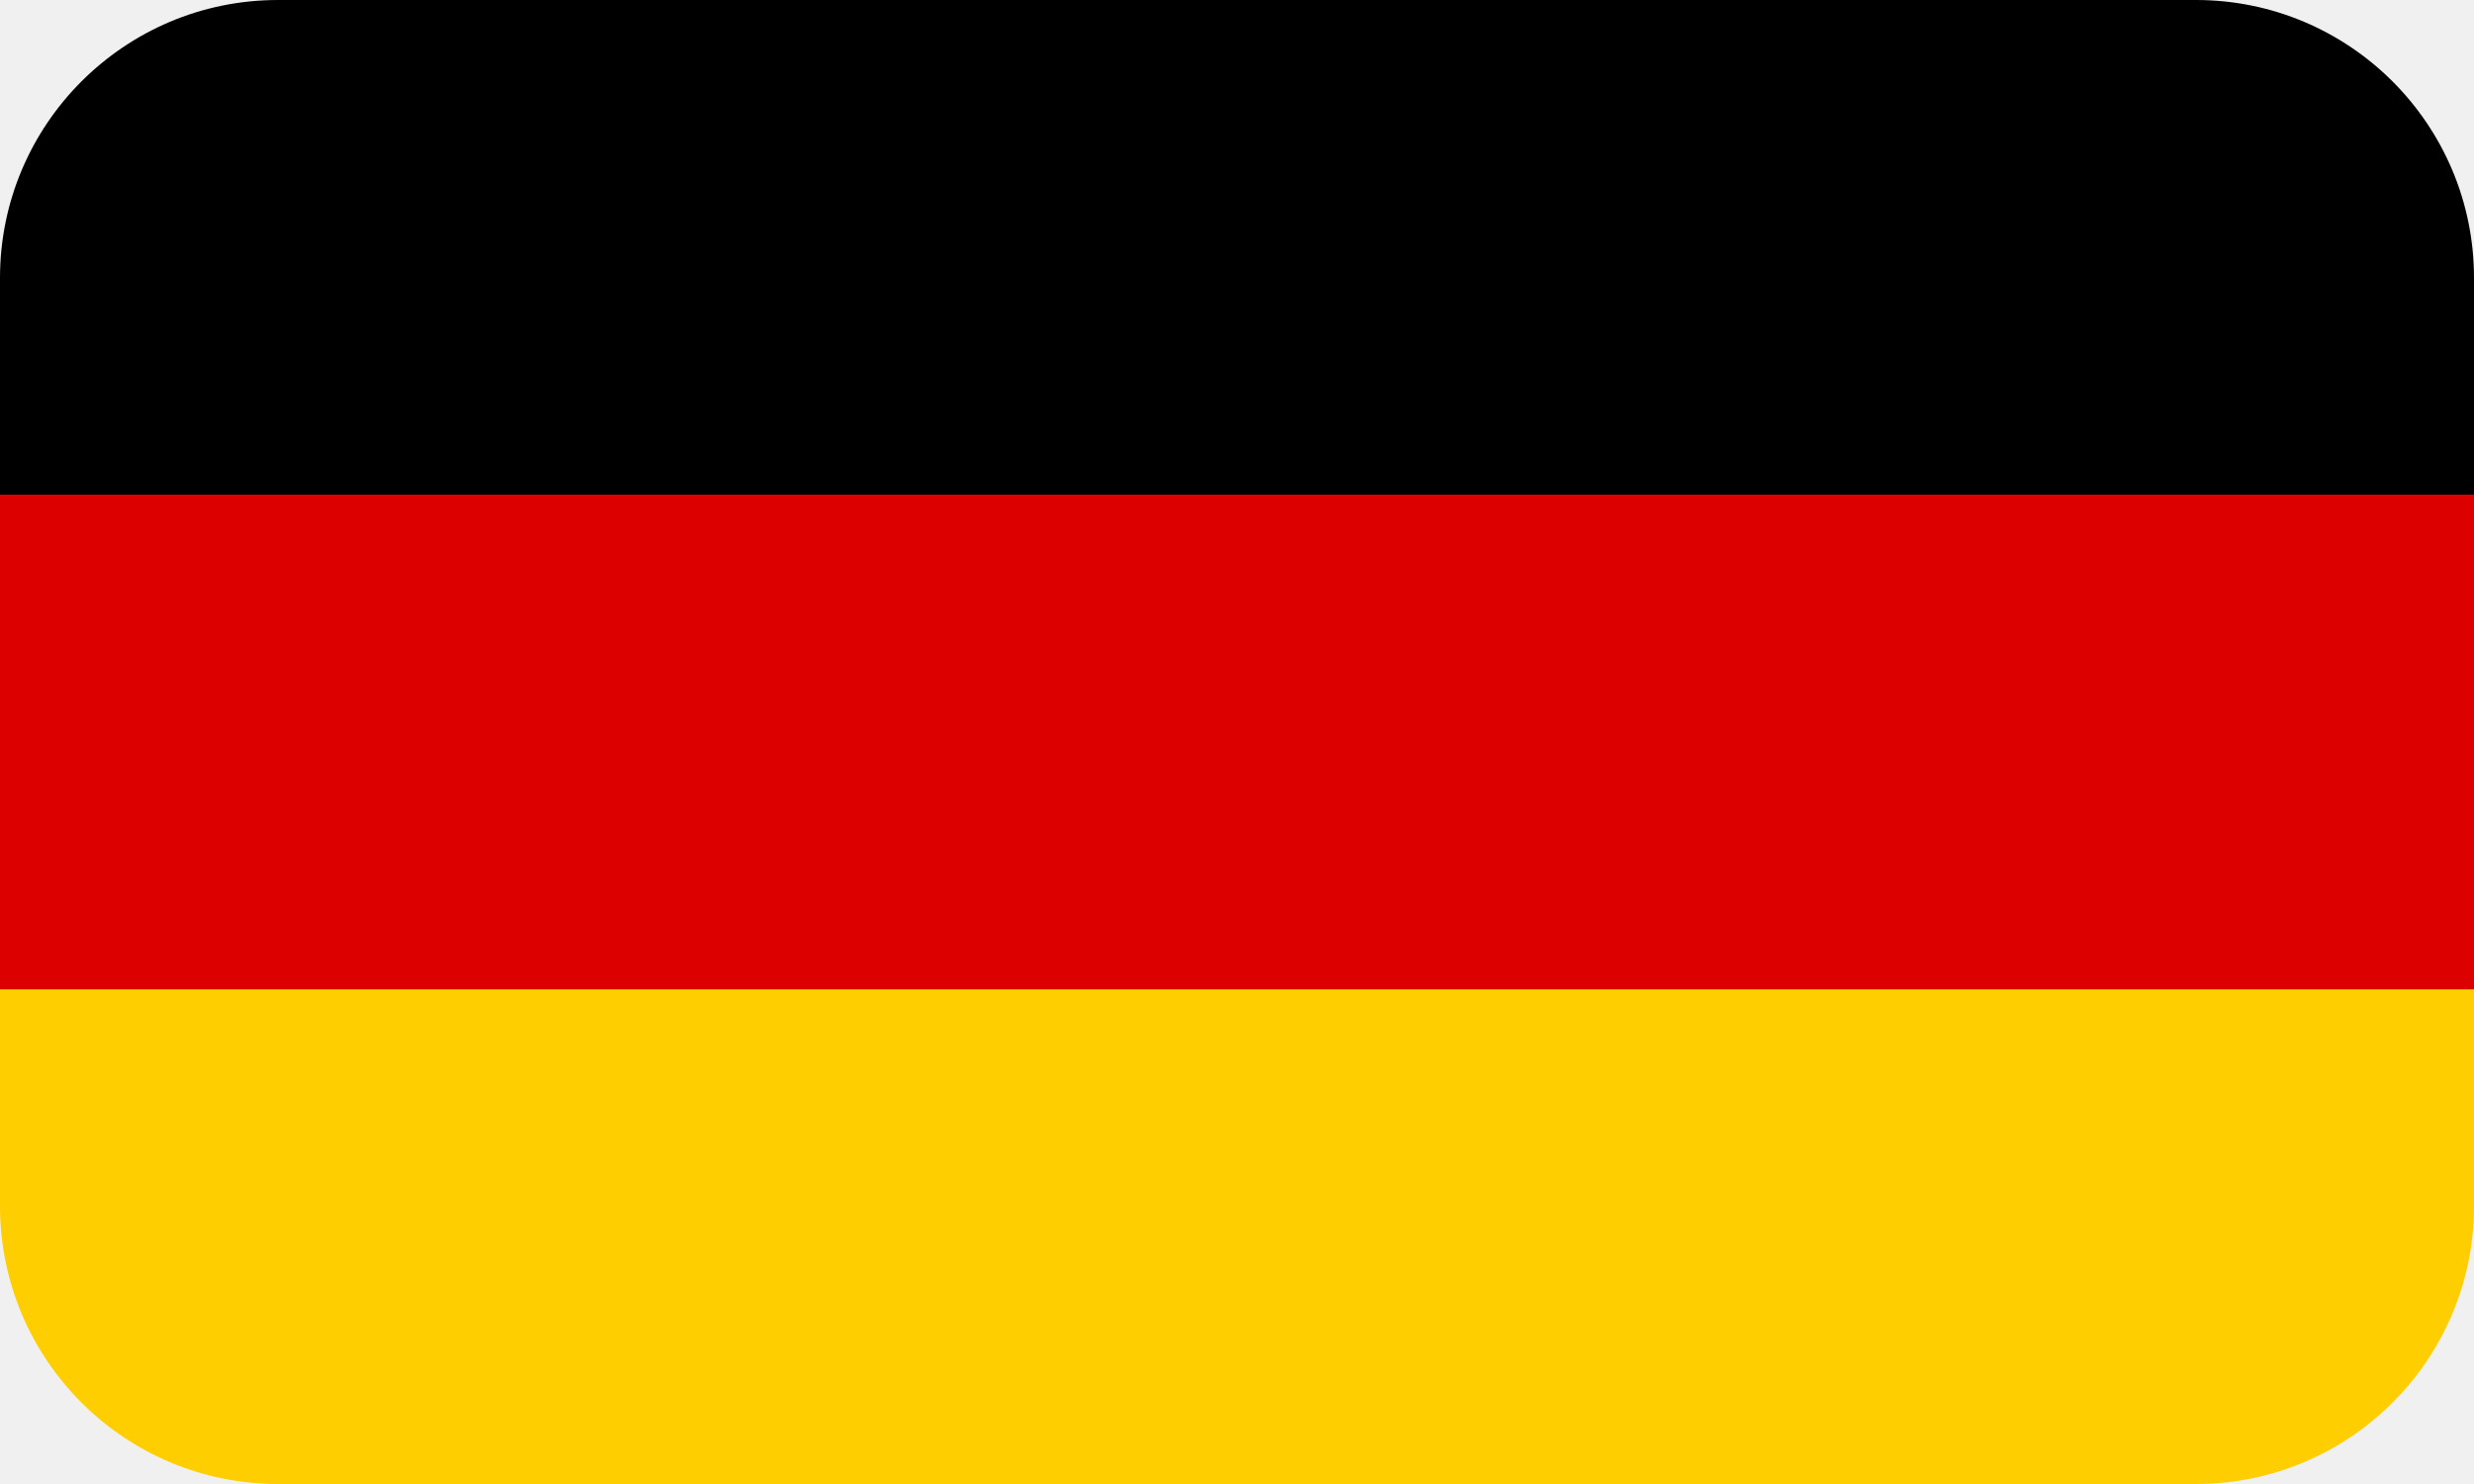
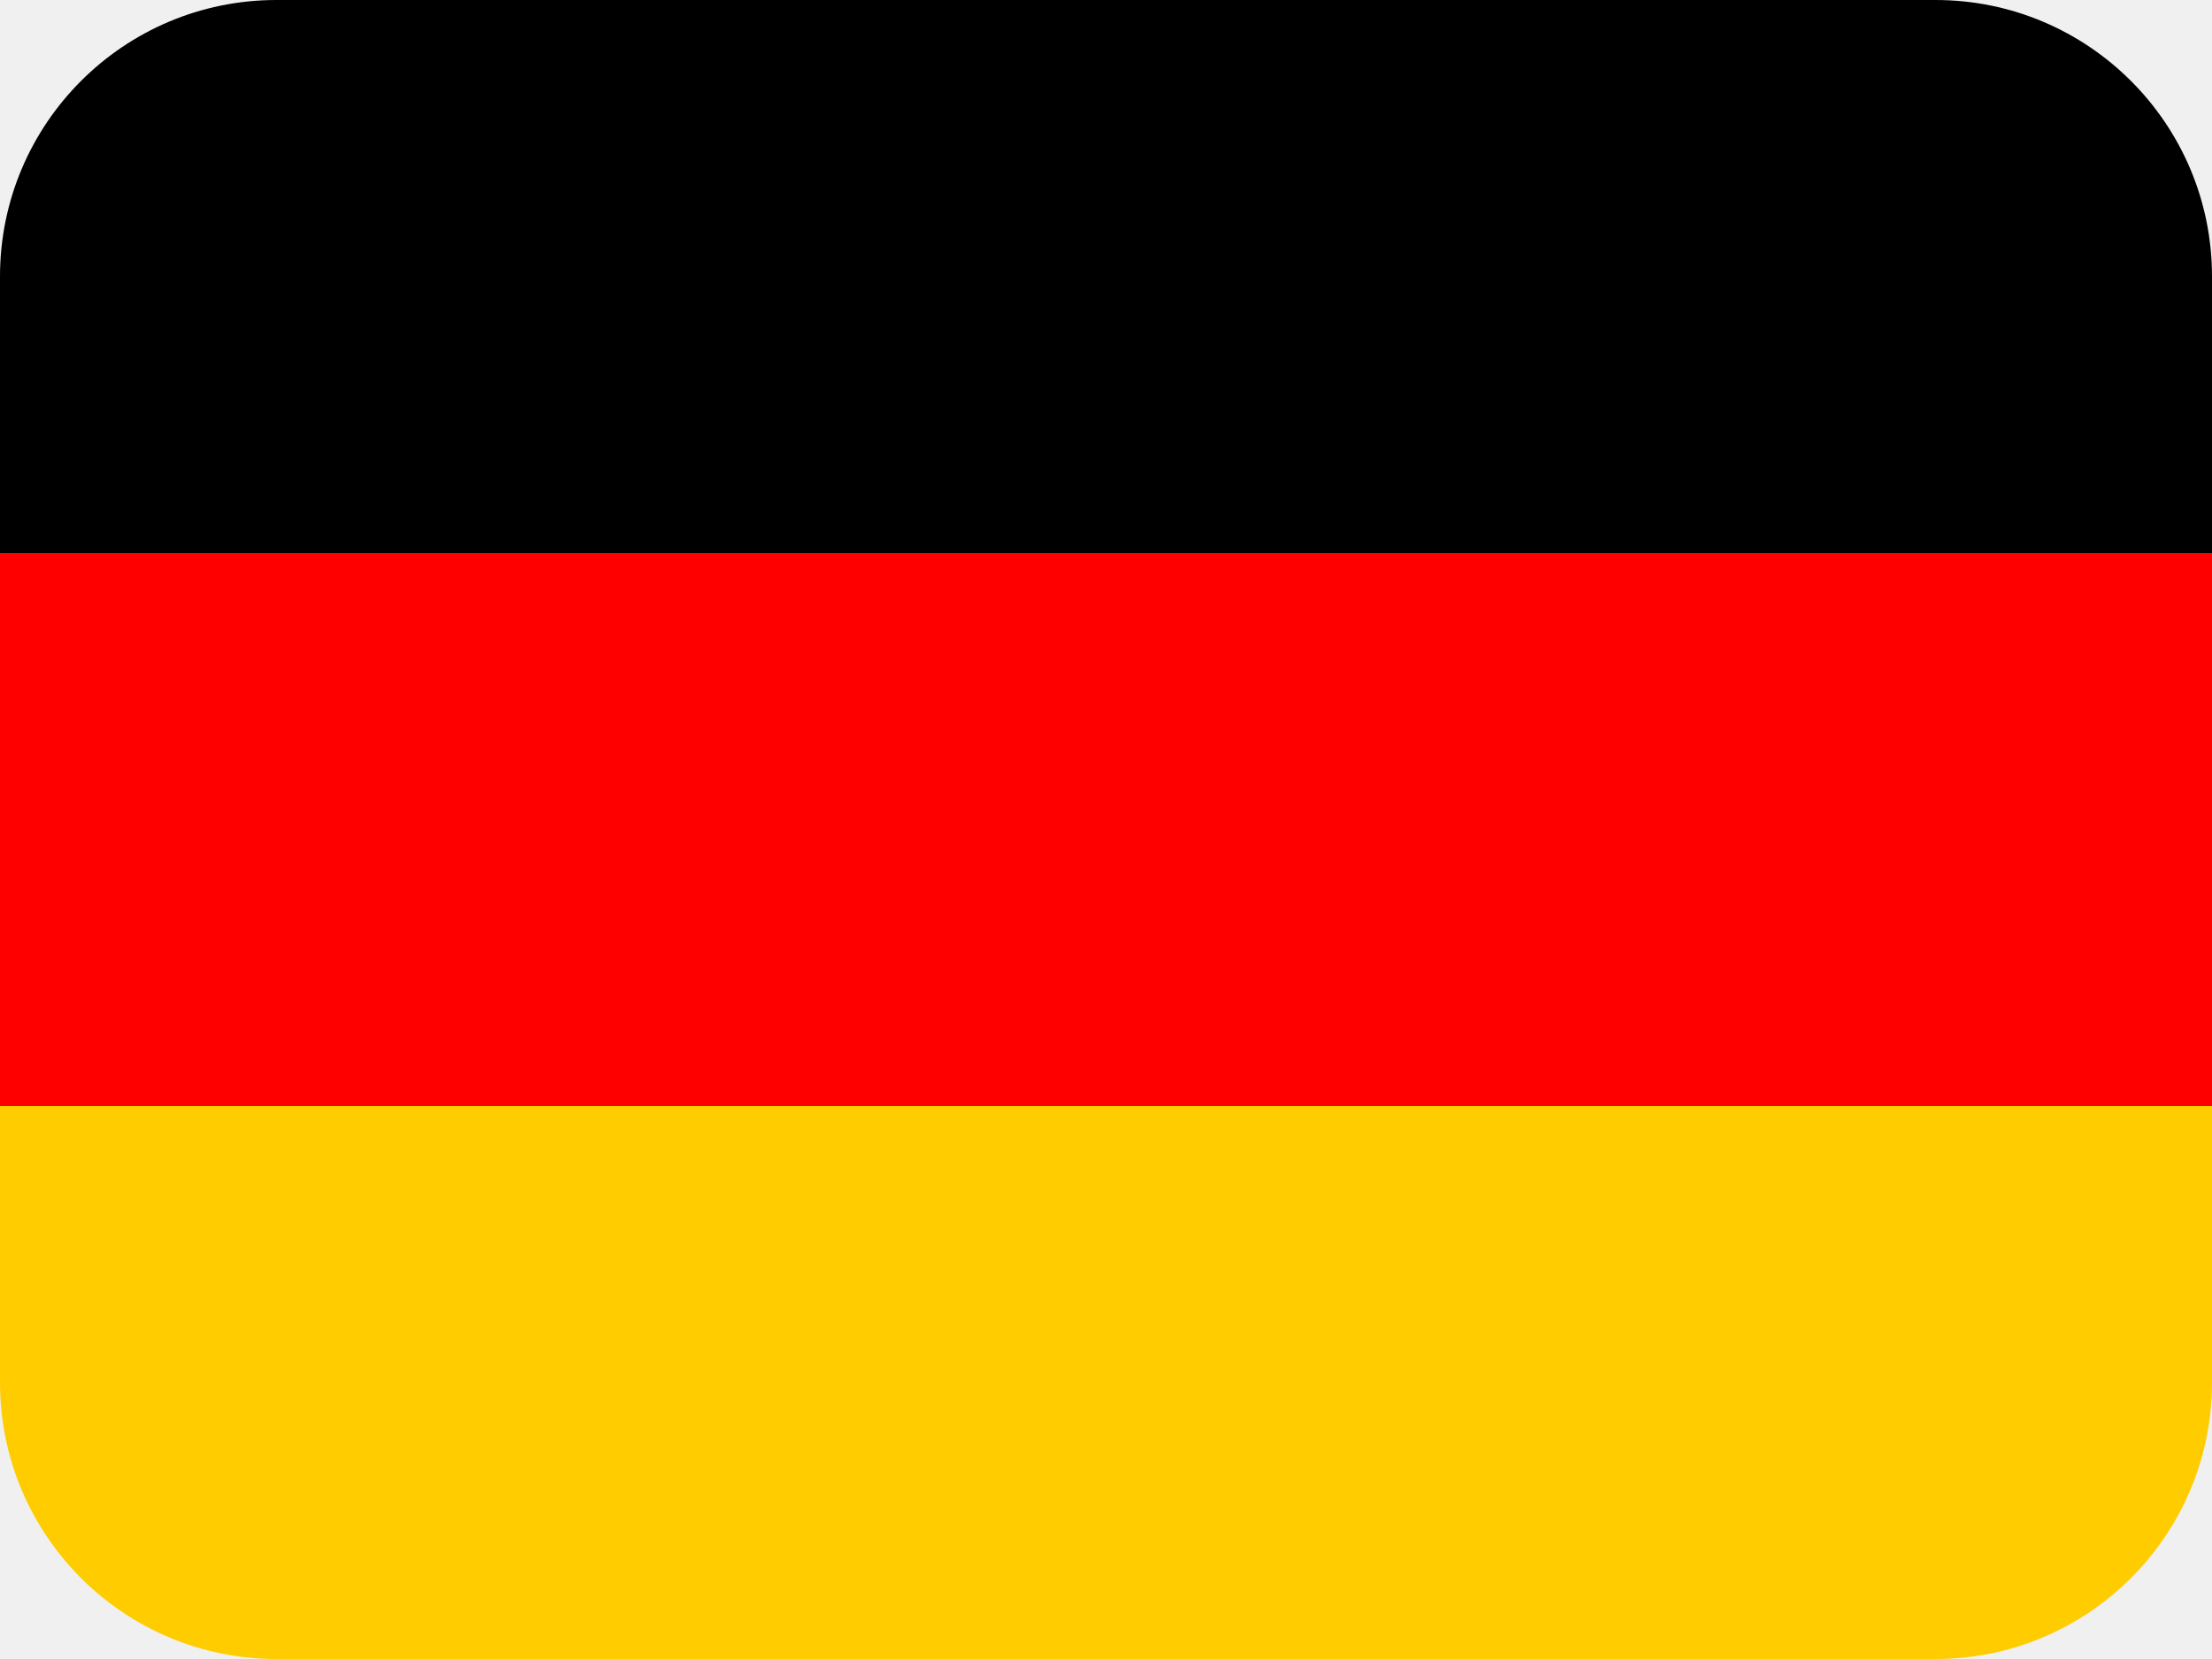
- <svg xmlns="http://www.w3.org/2000/svg" viewBox="0 0 5 3">
+ <svg xmlns="http://www.w3.org/2000/svg" id="flag-icons-de" viewBox="0 0 640 480">
  <defs>
-     <mask id="fa-flag-rounded-de" maskUnits="userSpaceOnUse" x="0.0" y="0.0" width="5.0" height="3.0">
-       <rect x="0.0" y="0.0" width="5.0" height="3.0" rx="0.562" ry="0.562" fill="#fff" />
+     <mask id="fa-flag-rounded-de" maskUnits="userSpaceOnUse" x="0" y="0" width="640" height="480">
+       <rect x="0" y="0" width="640" height="480" rx="80" ry="80" fill="#fff" />
    </mask>
  </defs>
  <g mask="url(#fa-flag-rounded-de)">
-     <path d="M0 0h5v3H0z" />
-     <path fill="#D00" d="M0 1h5v2H0z" />
-     <path fill="#FFCE00" d="M0 2h5v1H0z" />
+     <path fill="#fc0" d="M0 320h640v160H0z" />
+     <path fill="#000001" d="M0 0h640v160H0z" />
+     <path fill="red" d="M0 160h640v160H0z" />
  </g>
</svg>
